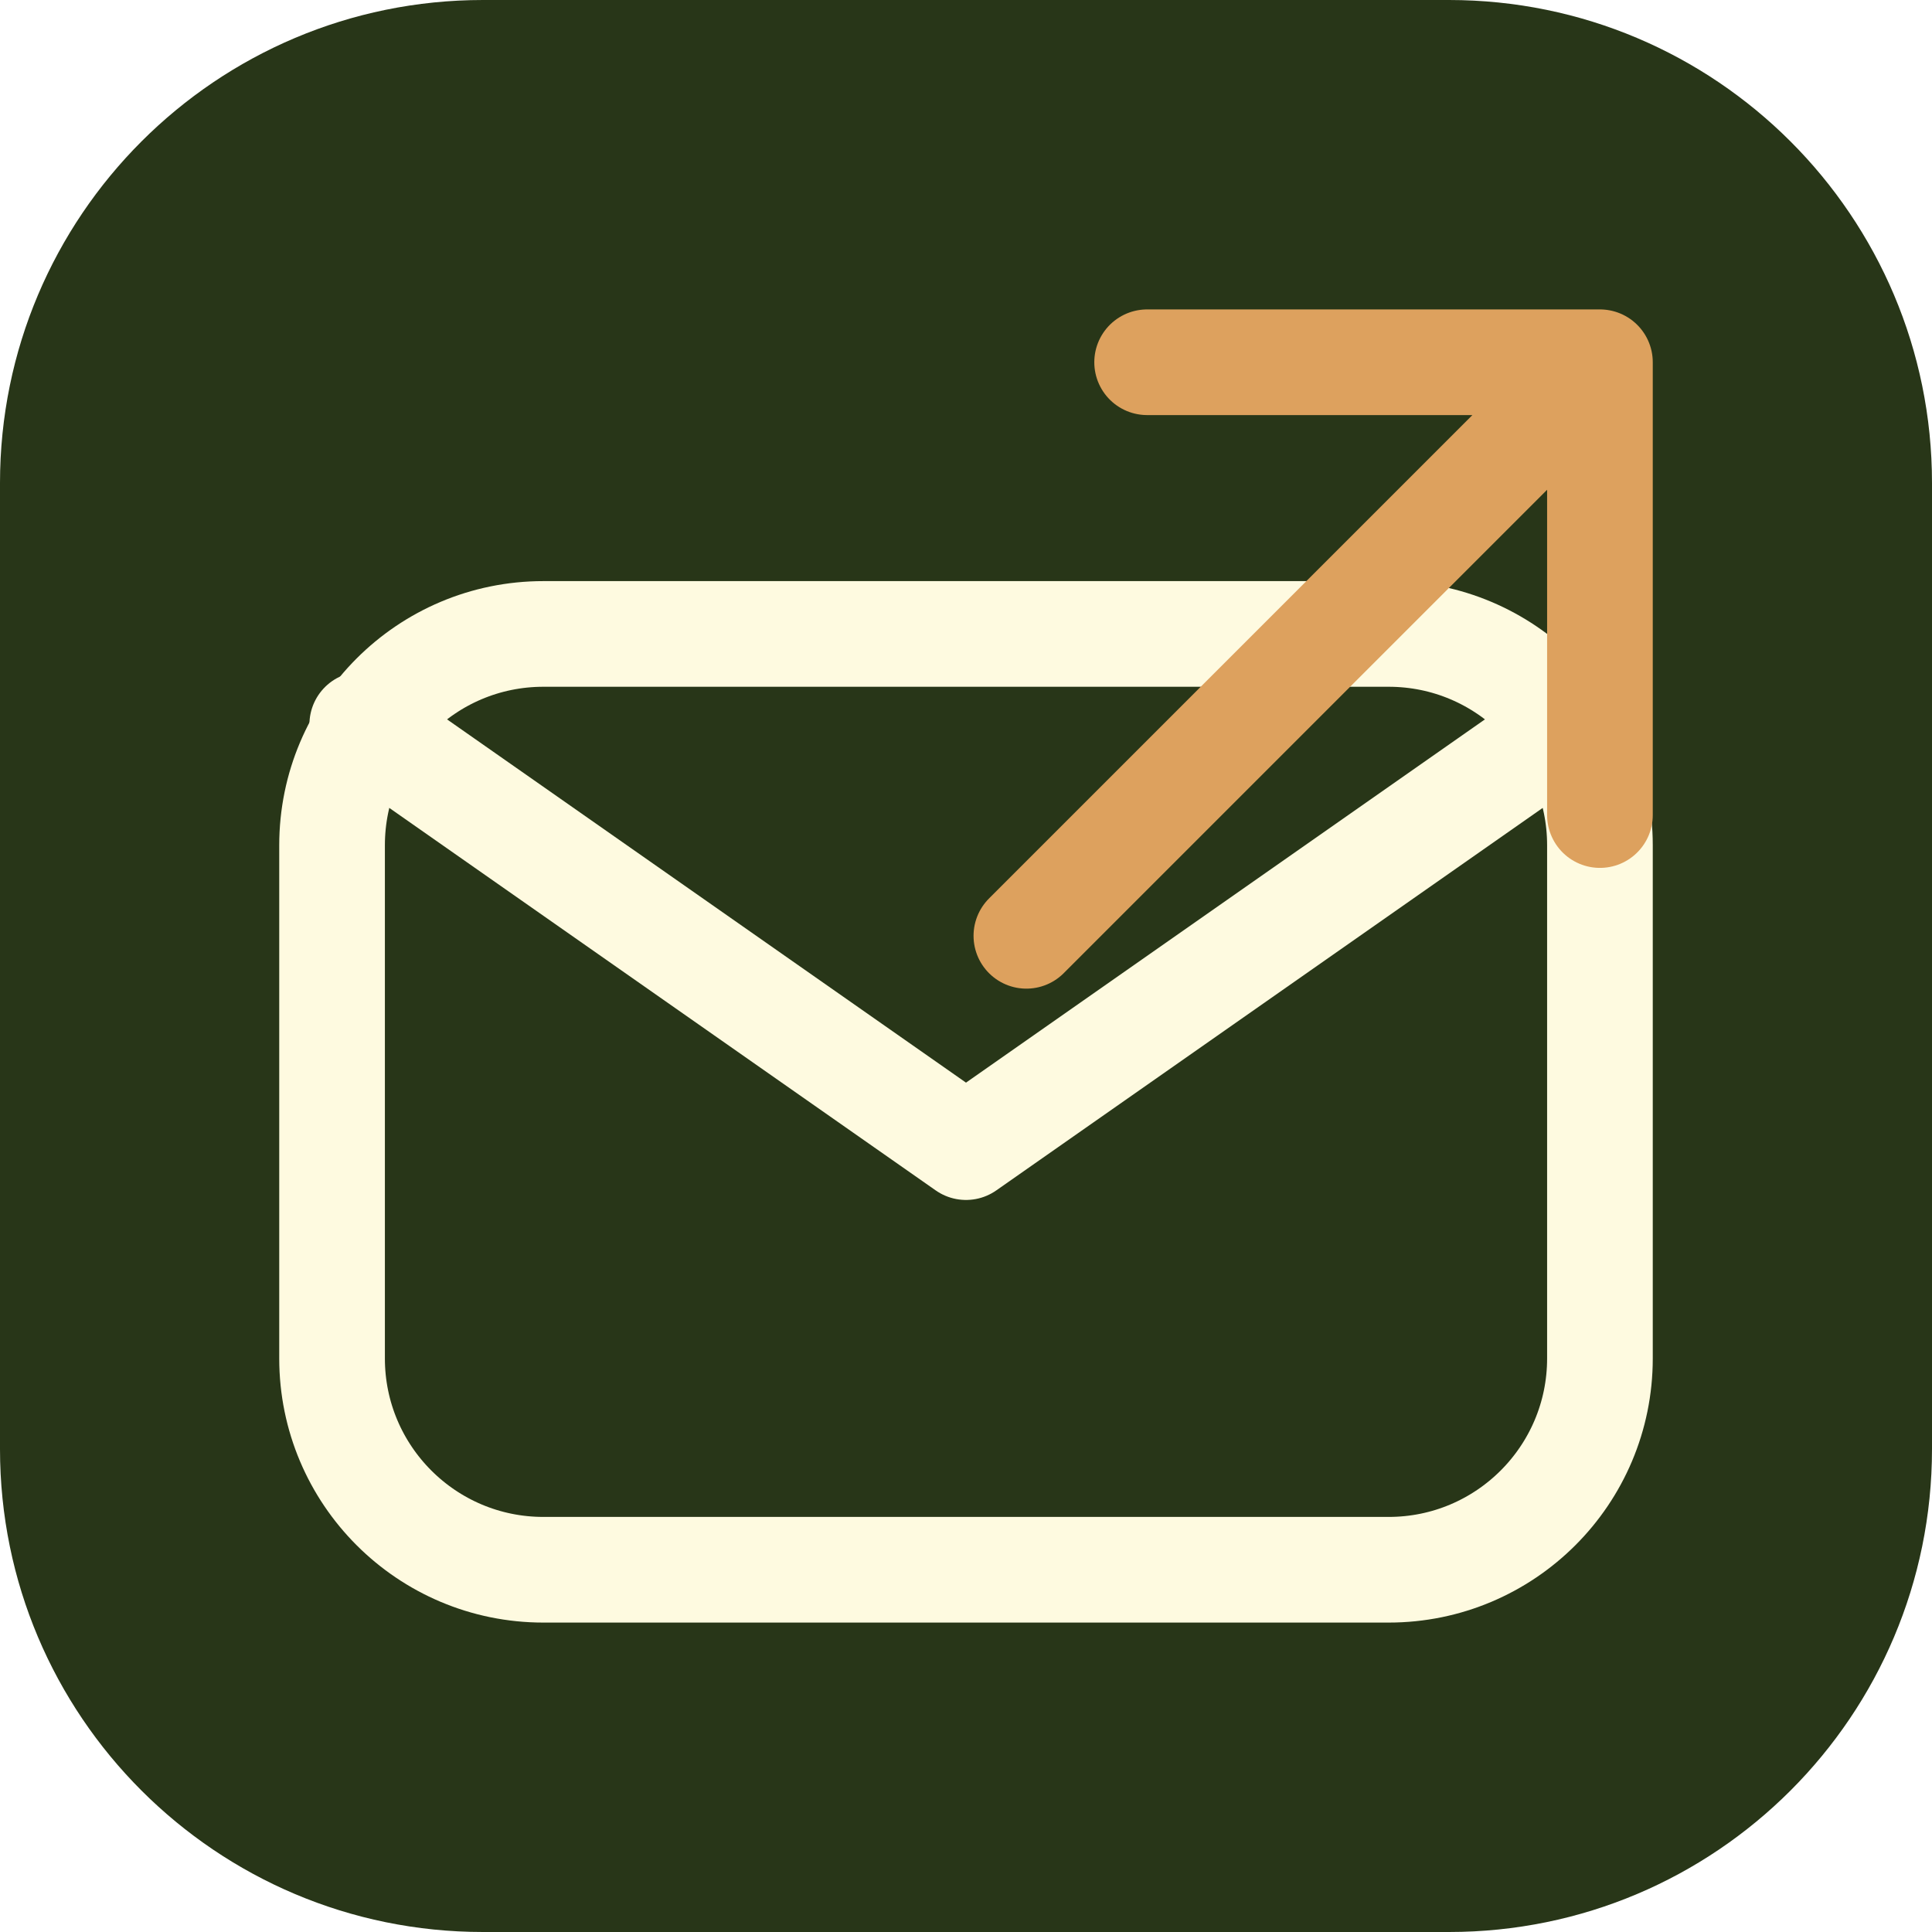
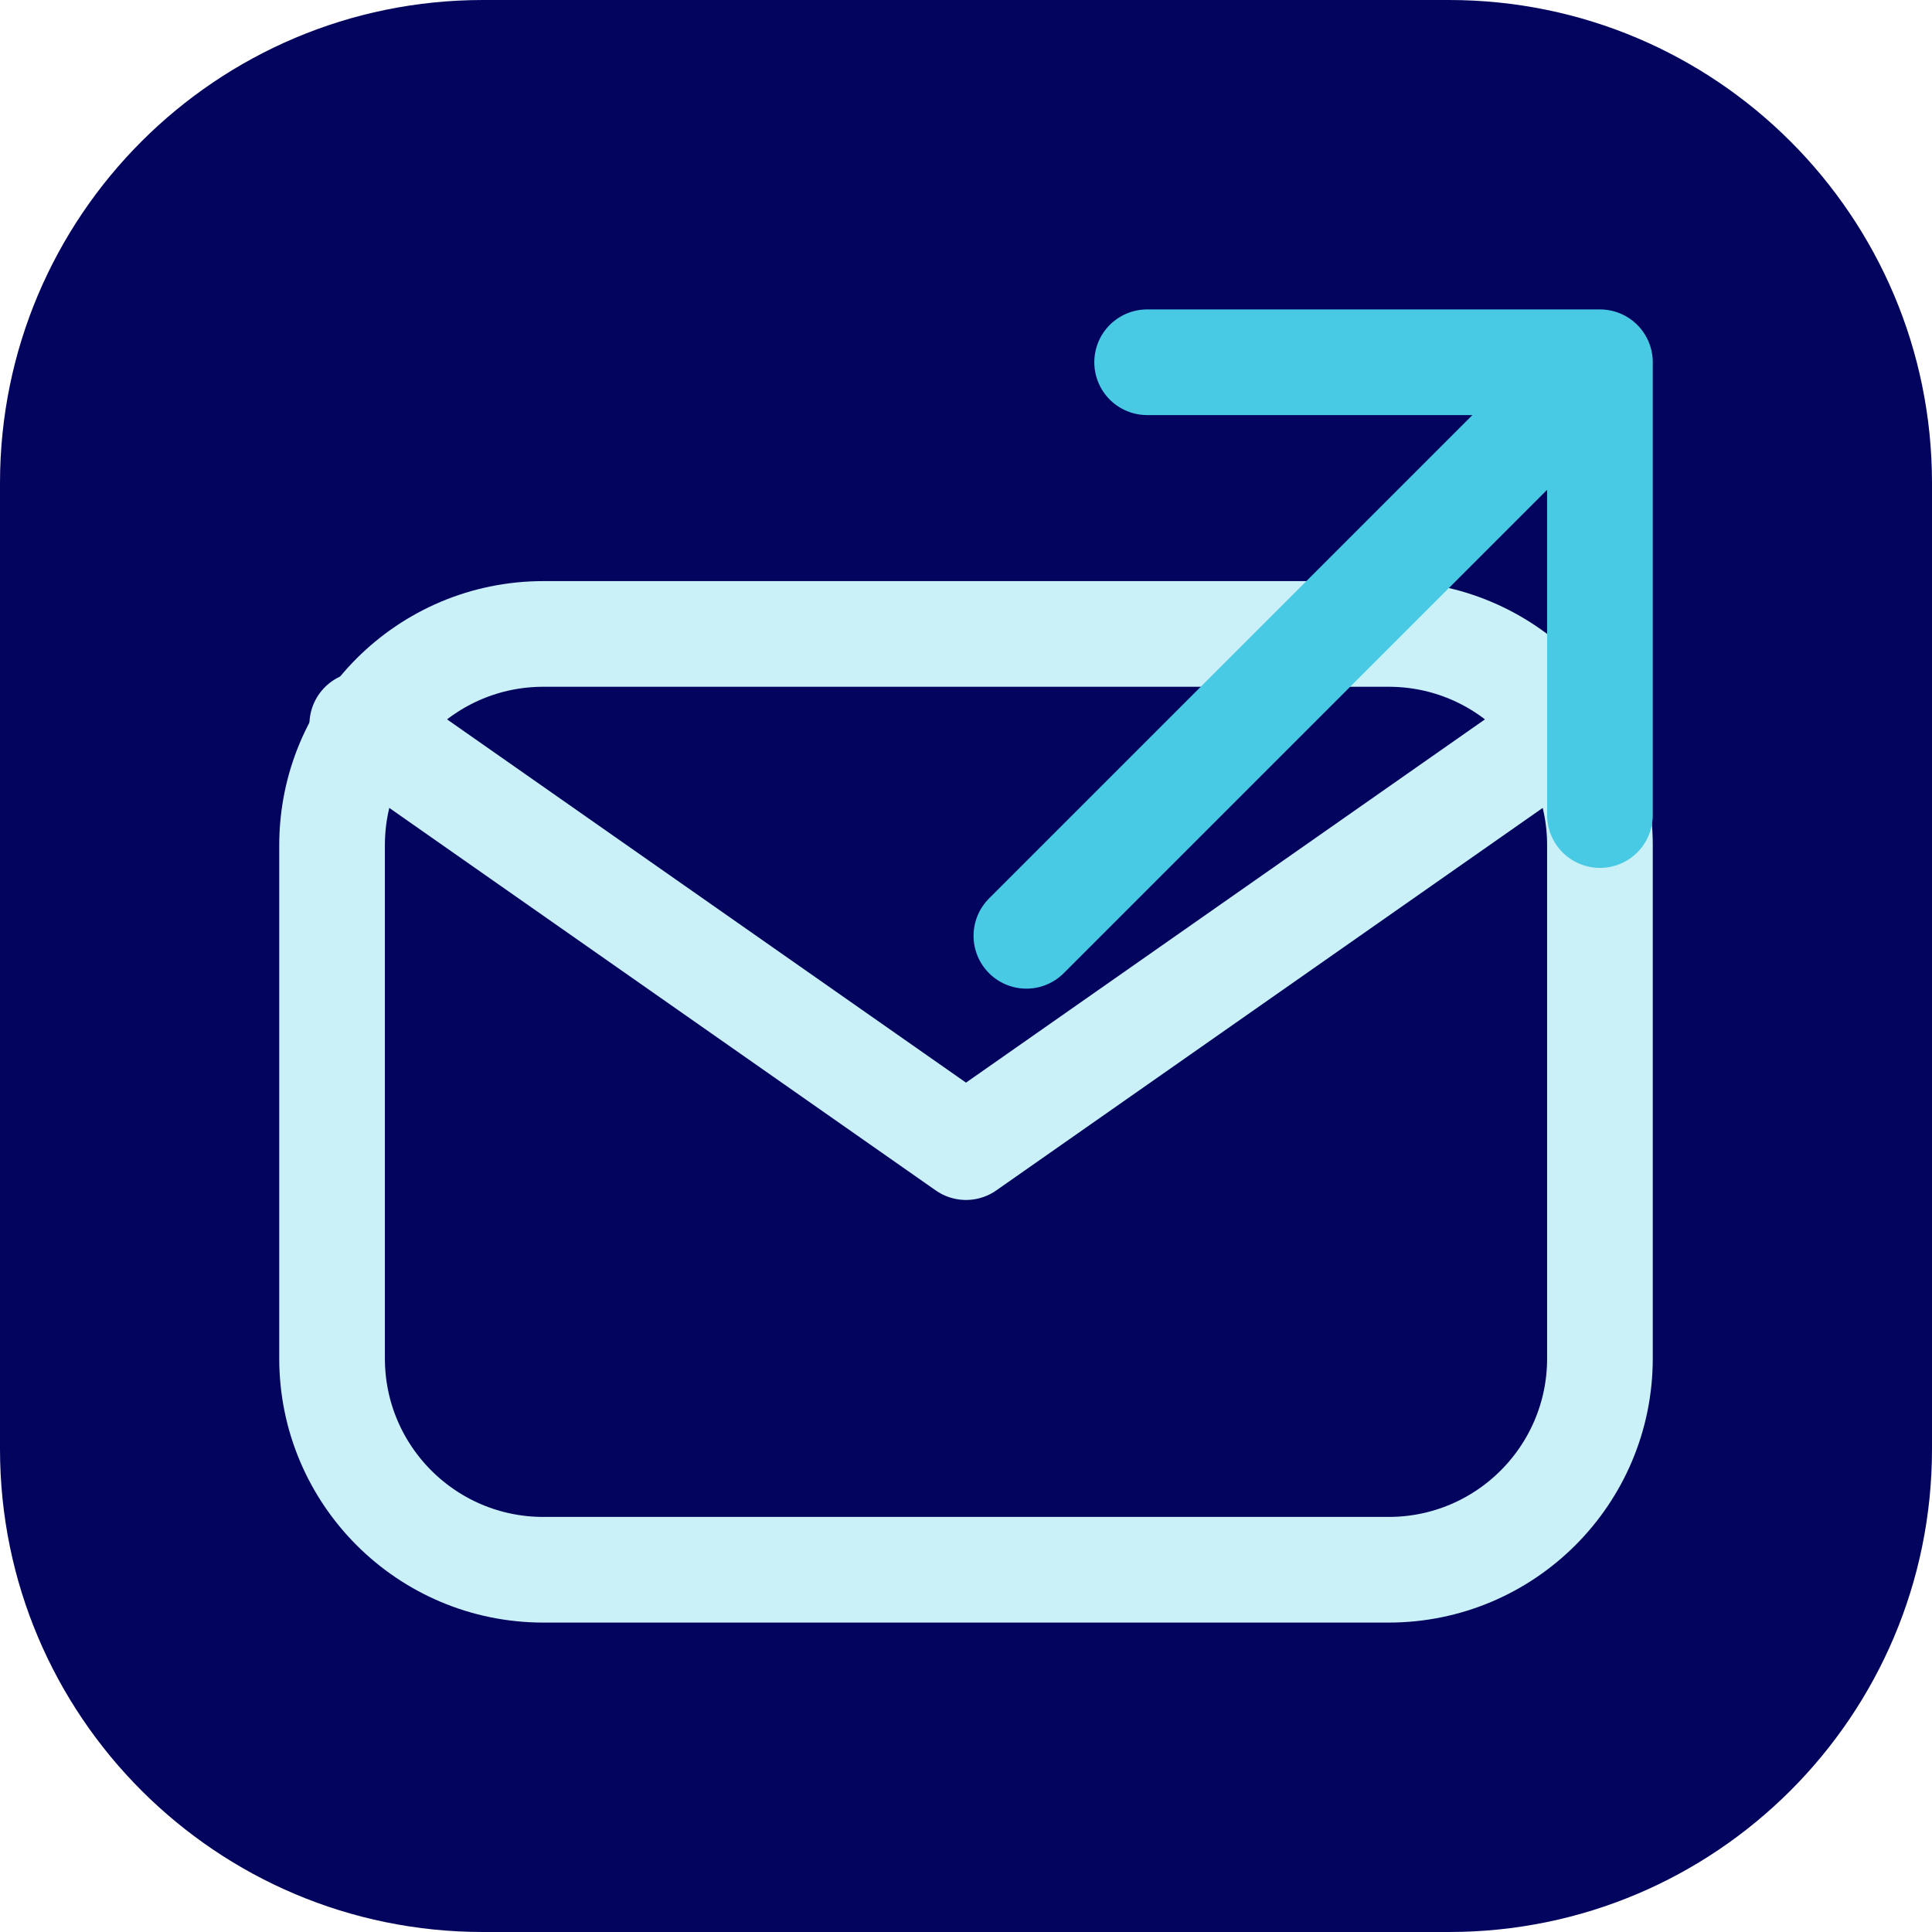
<svg xmlns="http://www.w3.org/2000/svg" viewBox="0 0 64 64">
-   <rect width="64" height="64" rx="16" fill="#283618" />
-   <g fill="none" stroke="#FEFAE0" stroke-width="3.5" stroke-linecap="round" stroke-linejoin="round">
+   <rect width="64" height="64" rx="16" fill="#03045e" />
+   <g fill="none" stroke="#caf0f8" stroke-width="3.5" stroke-linecap="round" stroke-linejoin="round">
    <rect x="11" y="21" width="42" height="31" rx="7" />
    <path d="m12 24 20 14 20-14" />
-     <path d="M38 12h15v15M53 12 34 31" stroke="#DDA15E" />
+     <path d="M38 12h15v15M53 12 34 31" stroke="#48cae4" />
  </g>
</svg>
